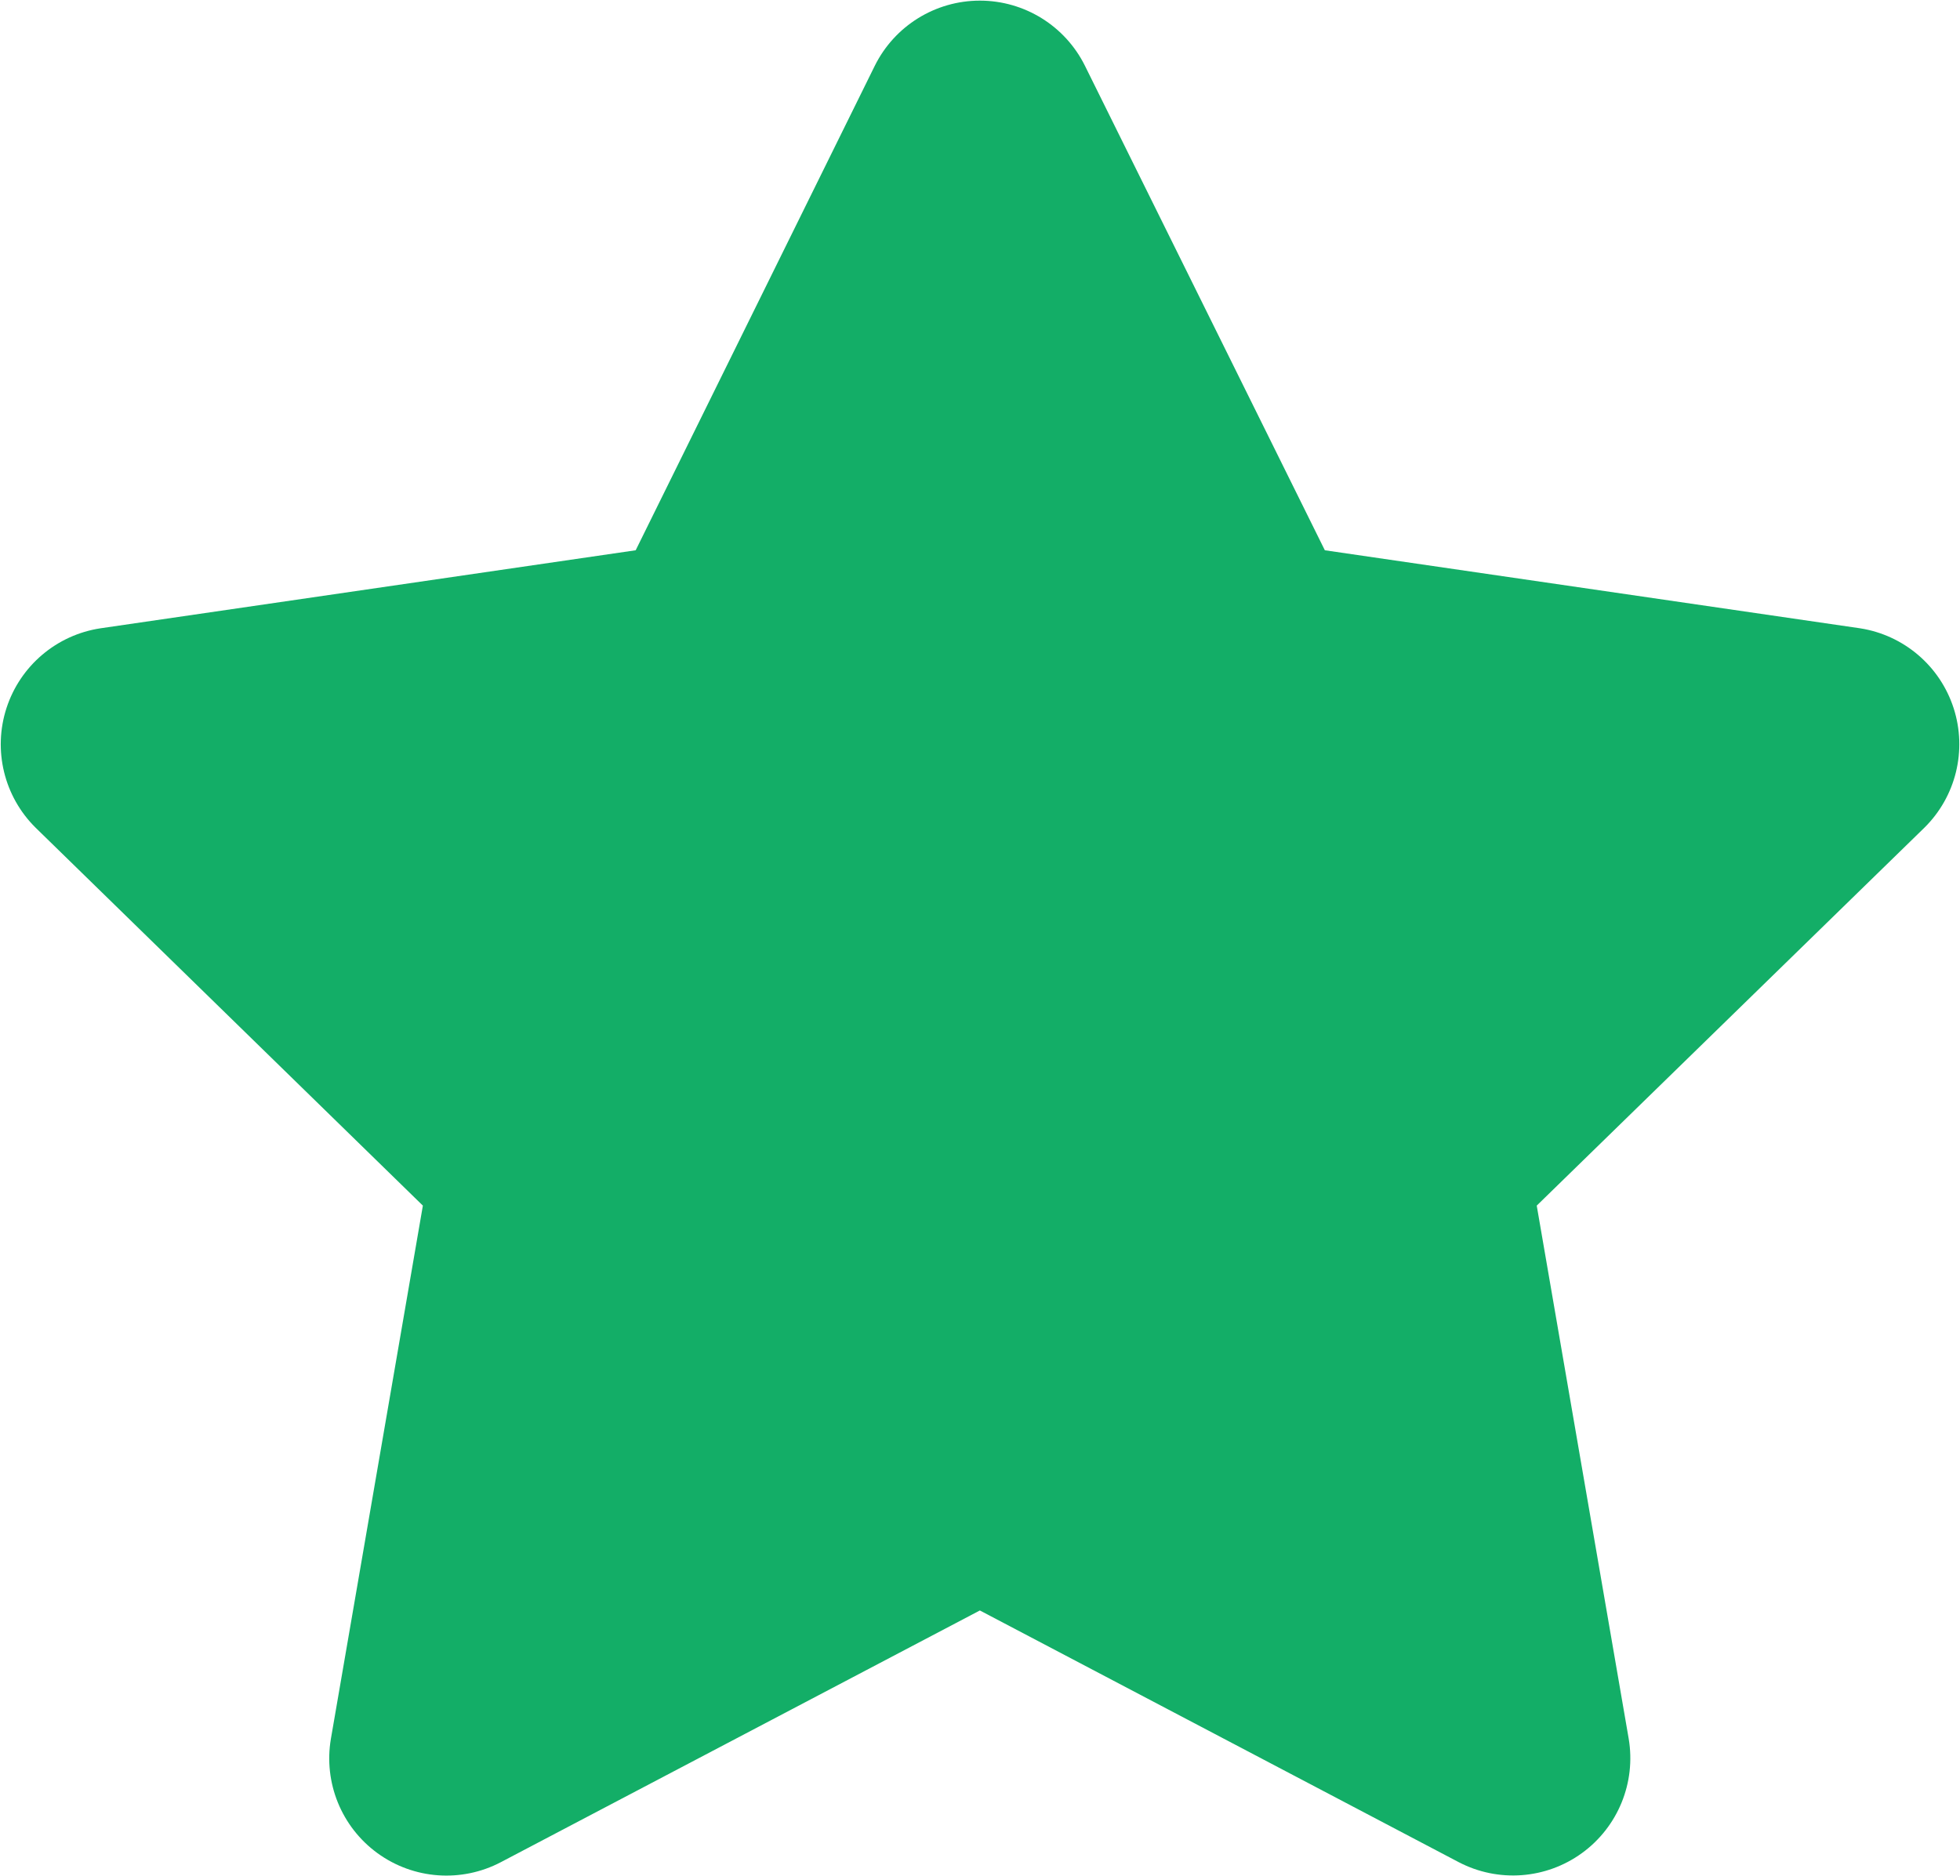
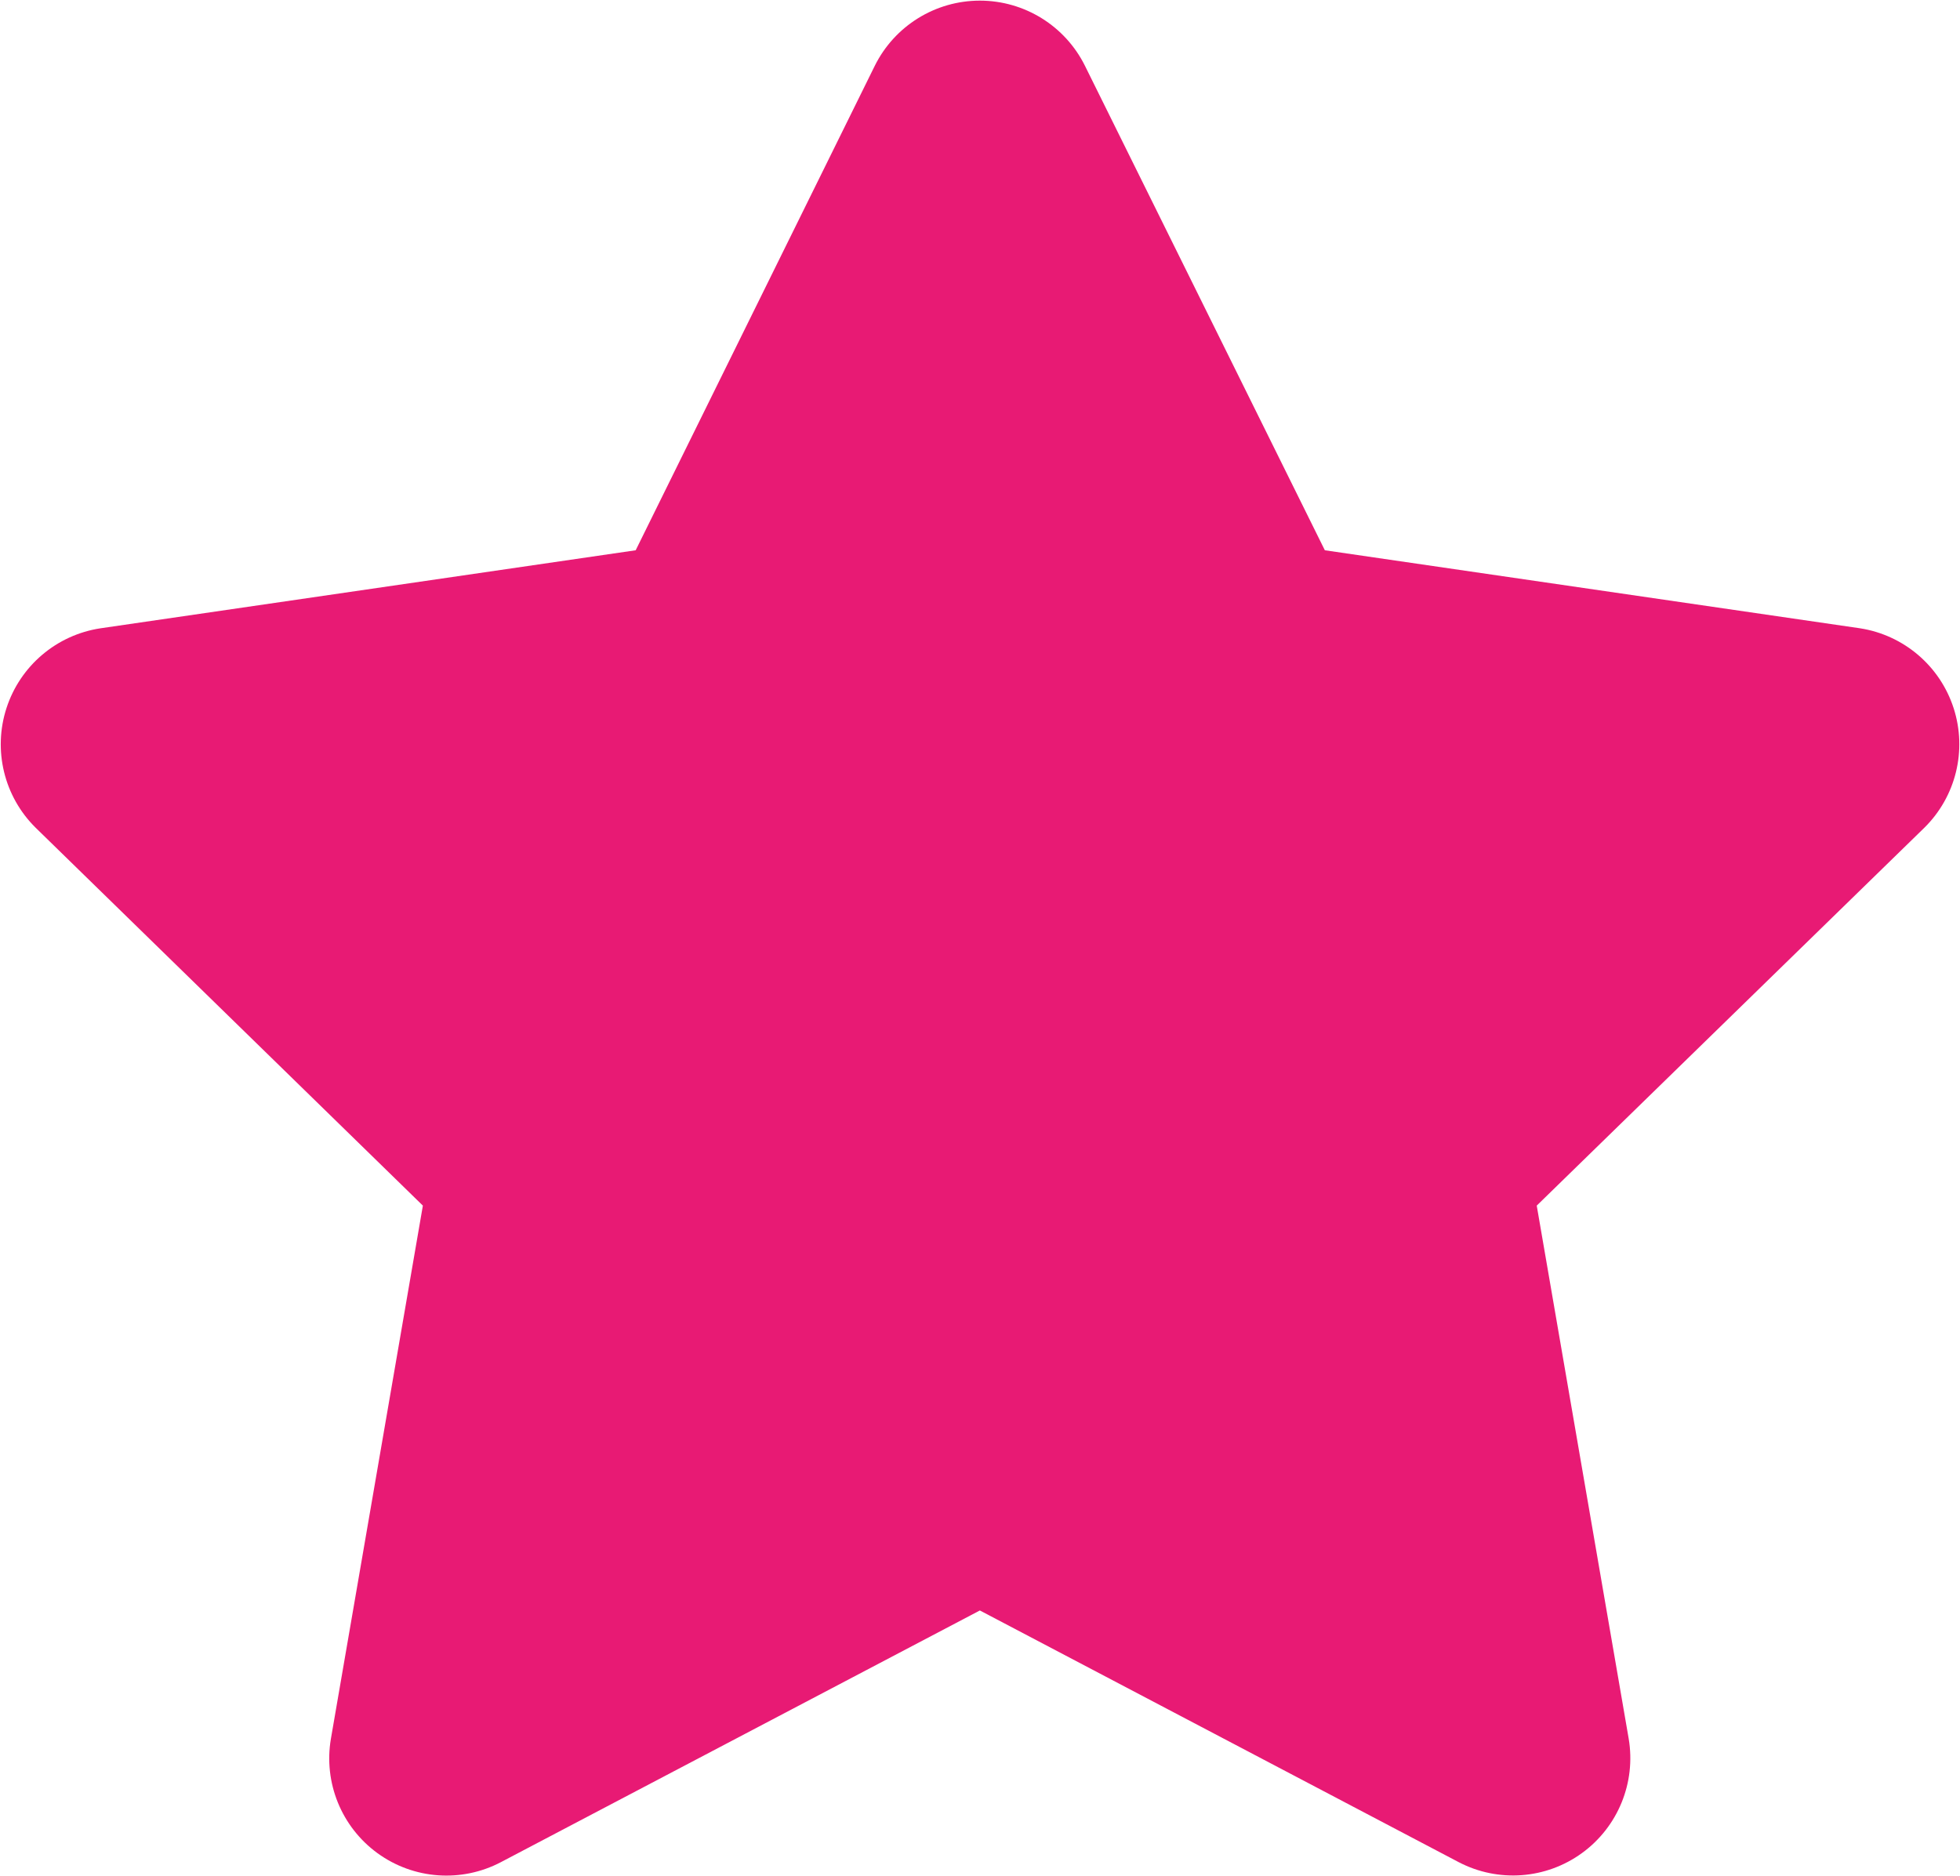
<svg xmlns="http://www.w3.org/2000/svg" width="14.92" height="14.28" viewBox="0 0 14.92 14.28">
-   <path d="M8.1.5,6.28,4.188l-4.074.594A.893.893,0,0,0,1.712,6.3L4.66,9.177l-.7,4.058a.892.892,0,0,0,1.294.94L8.9,12.259l3.645,1.916a.893.893,0,0,0,1.294-.94l-.7-4.058L16.09,6.3A.893.893,0,0,0,15.6,4.782l-4.074-.594L9.7.5A.893.893,0,0,0,8.1.5Z" transform="translate(-1.441 0.001)" fill="#13AE67" />
+   <path d="M8.1.5,6.28,4.188l-4.074.594A.893.893,0,0,0,1.712,6.3L4.66,9.177l-.7,4.058a.892.892,0,0,0,1.294.94L8.9,12.259l3.645,1.916a.893.893,0,0,0,1.294-.94l-.7-4.058L16.09,6.3A.893.893,0,0,0,15.6,4.782l-4.074-.594L9.7.5A.893.893,0,0,0,8.1.5Z" transform="translate(-1.441 0.001)" fill="#E81A74" />
</svg>
